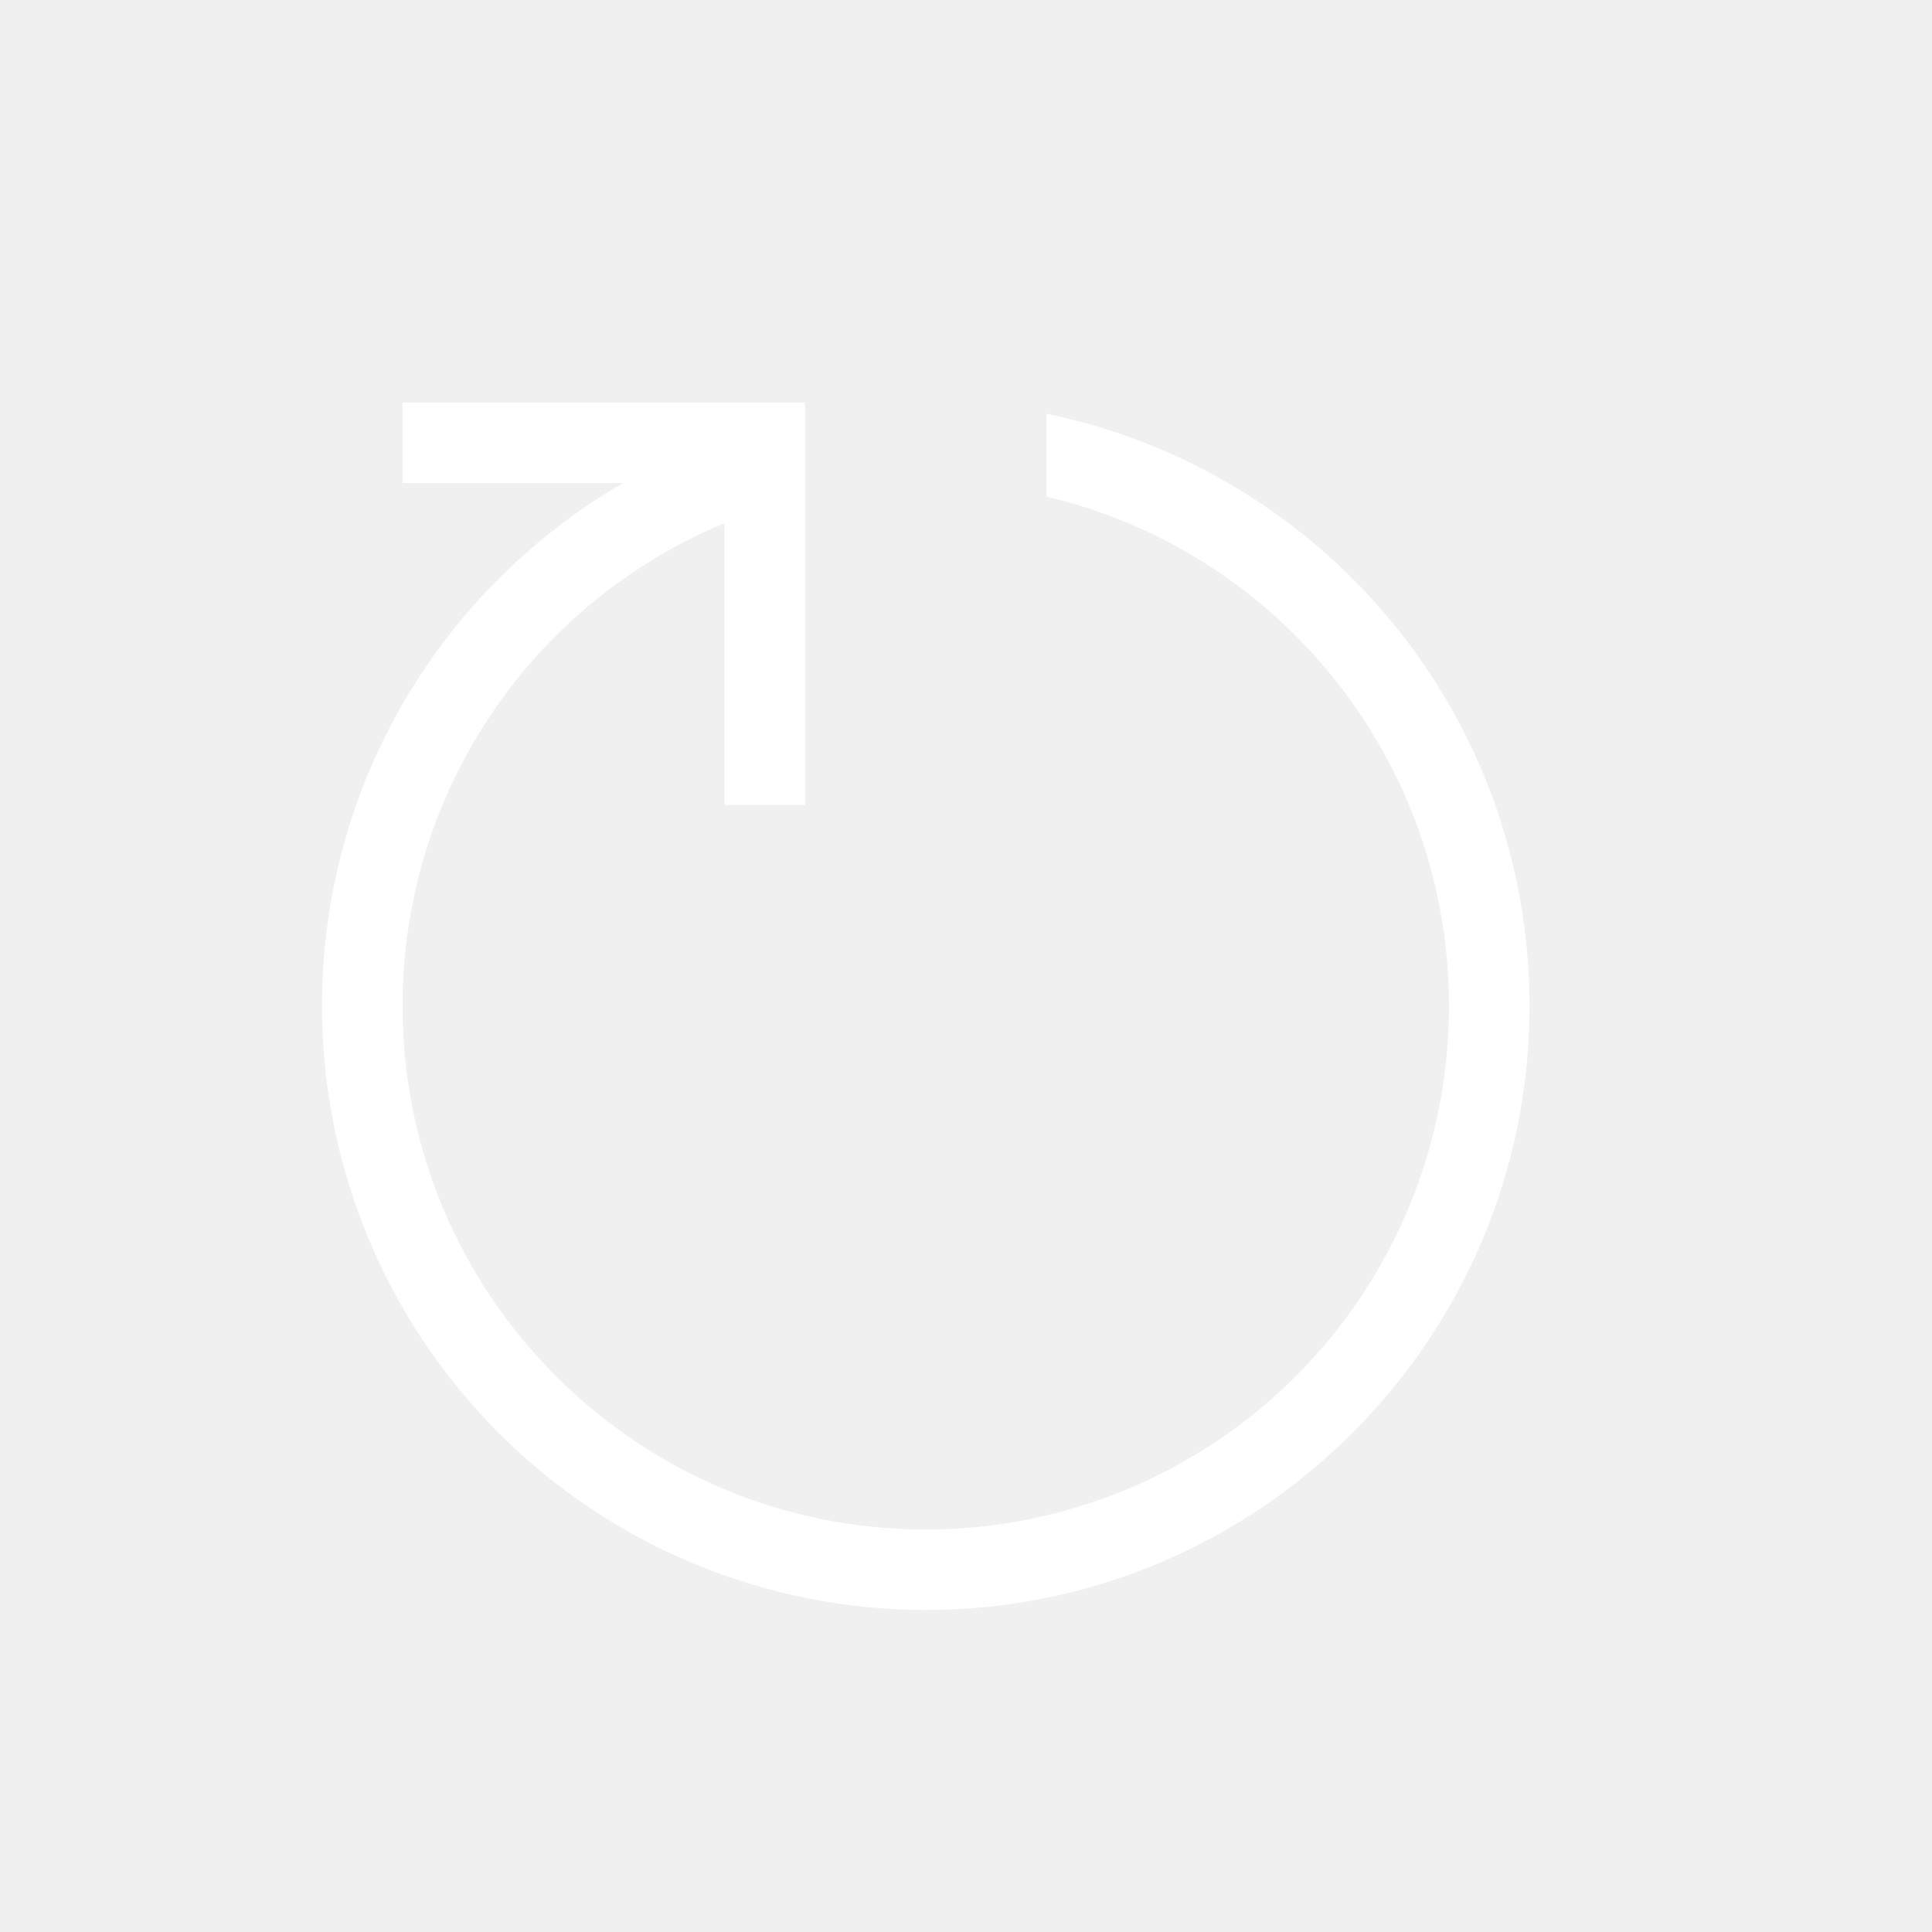
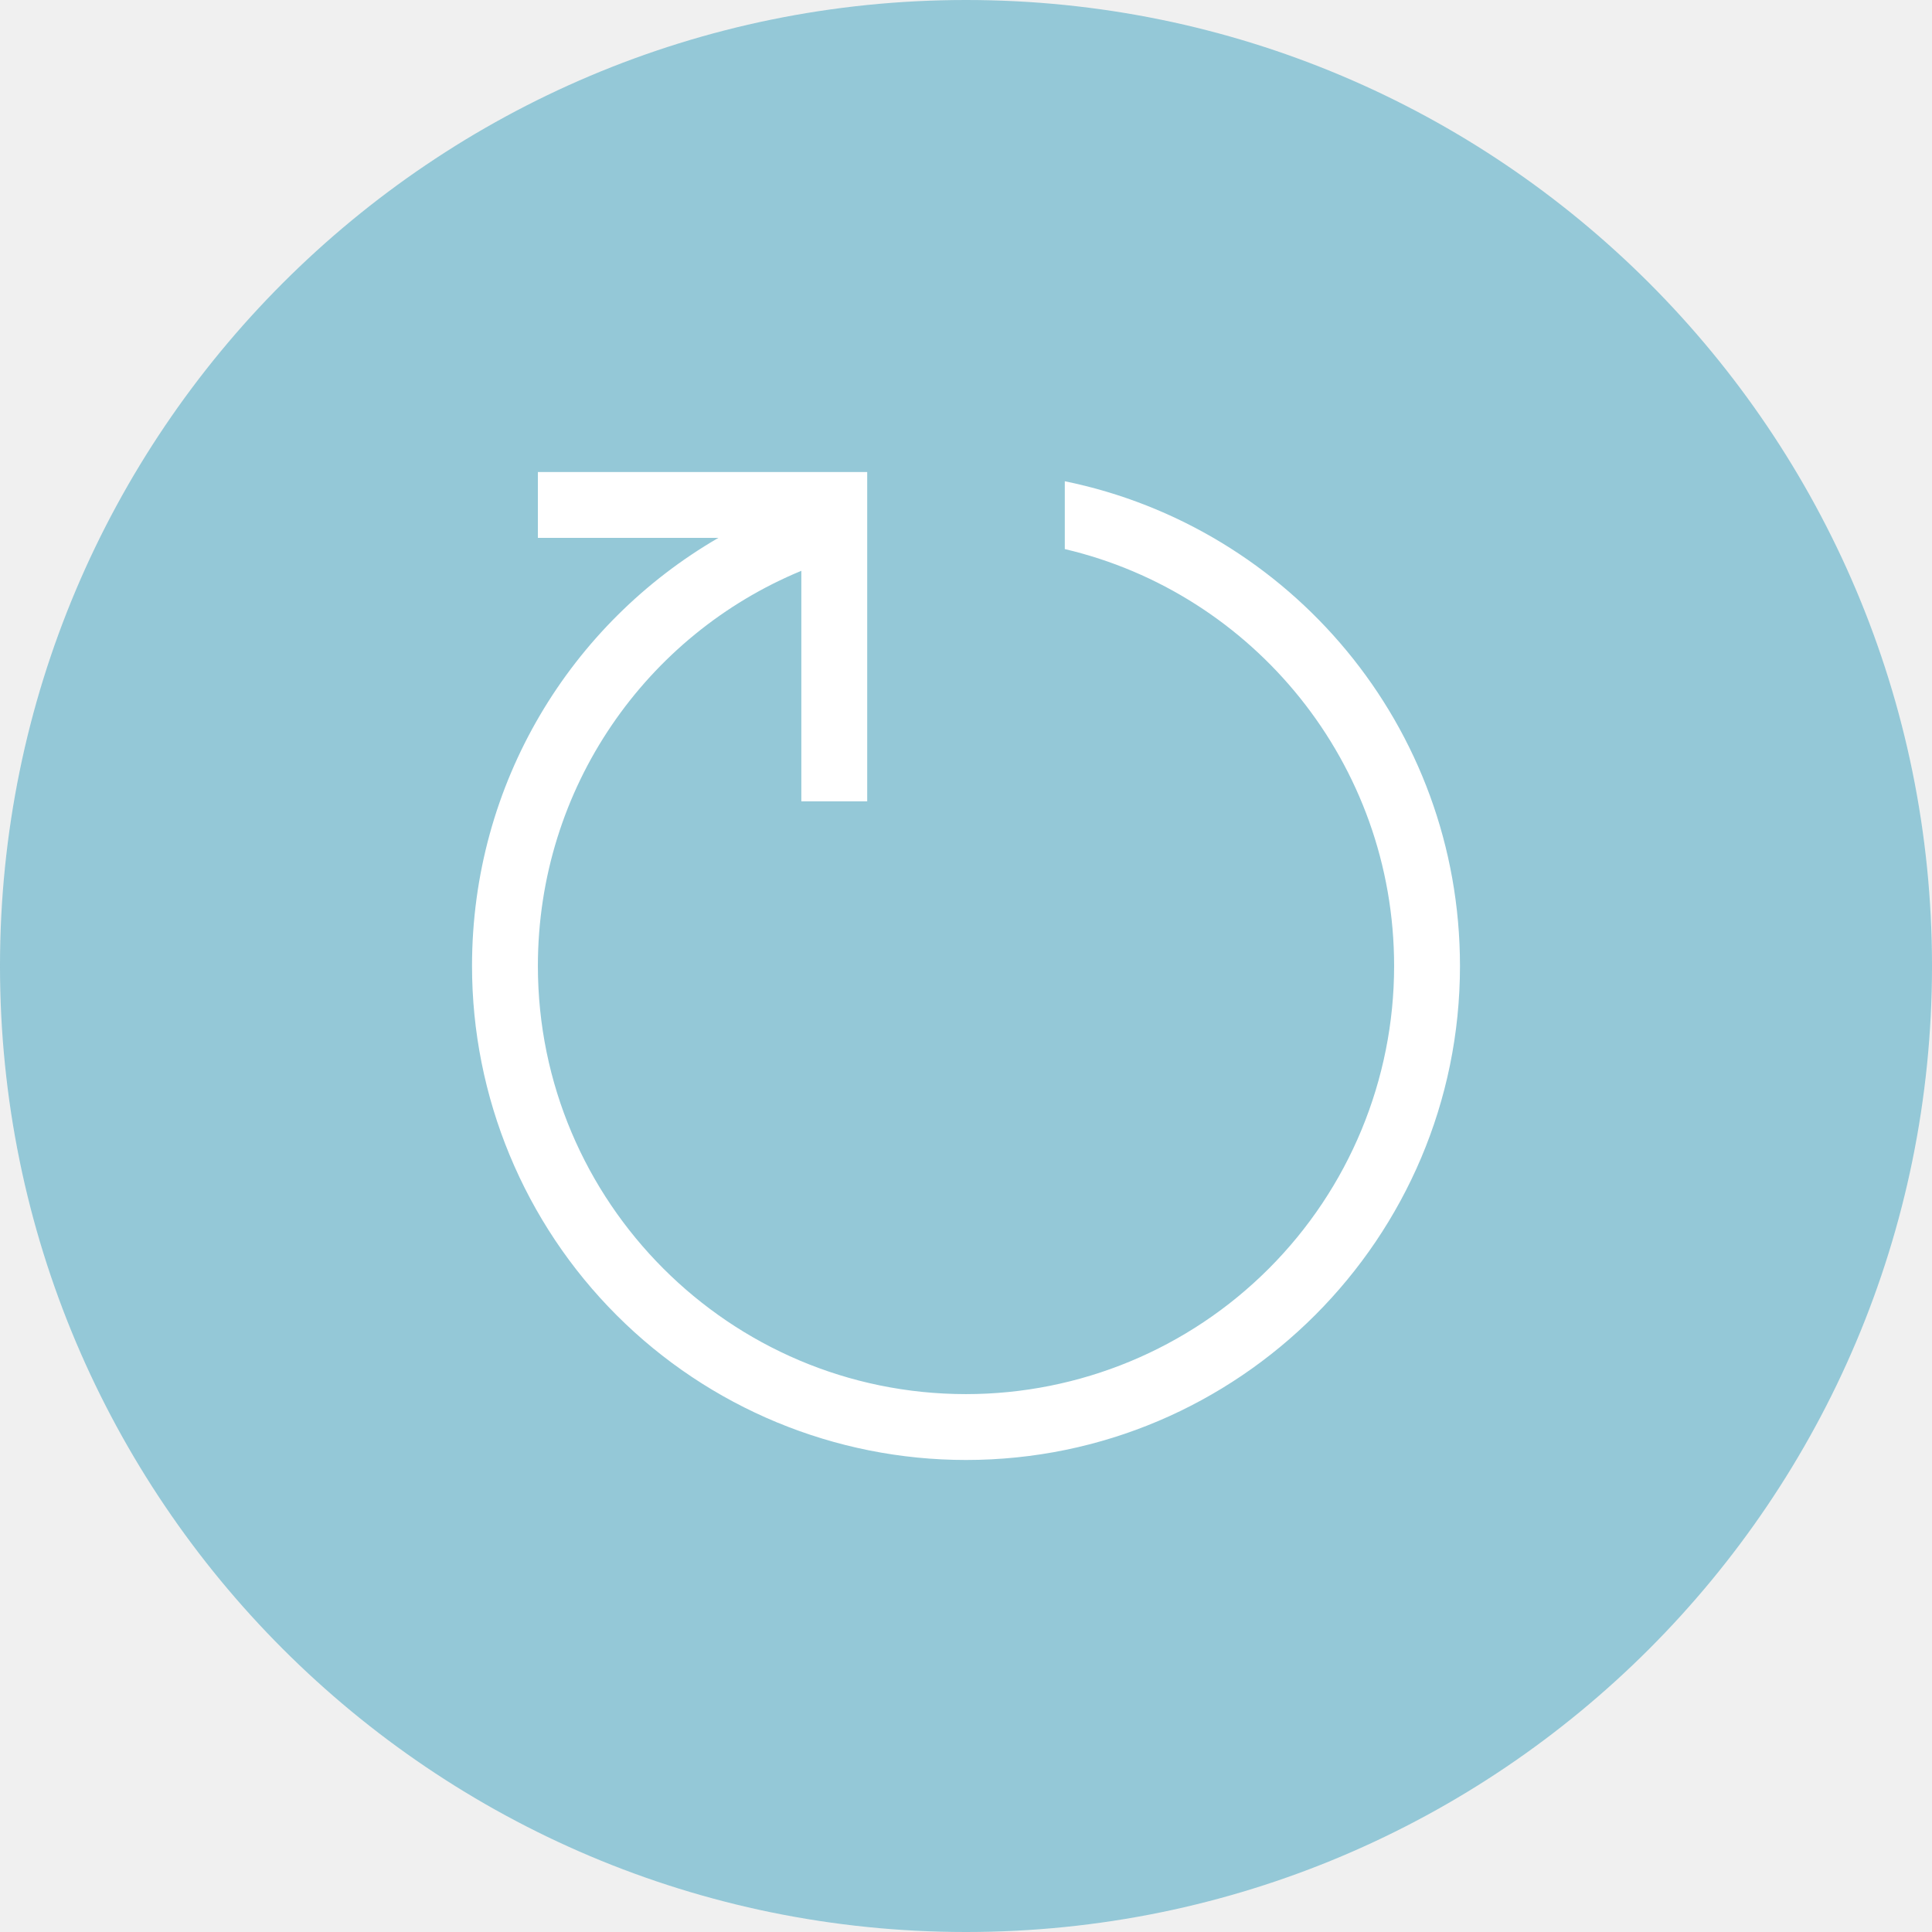
- <svg xmlns="http://www.w3.org/2000/svg" width="40" height="40" viewBox="0 0 40 40" fill="none">
-   <path d="M8.334 8.333H16.667V16.667H15V10.833C11.084 12.45 8.334 16.317 8.334 20.833C8.334 26.8 13.184 31.667 19.167 31.667C22.04 31.667 24.796 30.525 26.827 28.494C28.859 26.462 30 23.707 30 20.833C30 15.7 26.434 11.4 21.667 10.283V8.567C27.367 9.733 31.667 14.767 31.667 20.833C31.667 27.717 26.067 33.333 19.167 33.333C15.852 33.333 12.672 32.016 10.328 29.672C7.984 27.328 6.667 24.149 6.667 20.833C6.667 16.2 9.167 12.167 12.9 10H8.334V8.333Z" fill="white" />
+ <svg xmlns="http://www.w3.org/2000/svg" width="44" height="44" viewBox="0 0 44 44" fill="none">
+   <rect width="44" height="44" rx="22" fill="#38A1BE" fill-opacity="0.5" />
+   <path d="M12.25 10.75H19.75V18.25H18.25V13C14.725 14.455 12.25 17.935 12.25 22C12.25 27.37 16.615 31.75 22 31.75C24.586 31.75 27.066 30.723 28.894 28.894C30.723 27.066 31.75 24.586 31.75 22C31.75 17.38 28.54 13.51 24.25 12.505V10.96C29.38 12.01 33.25 16.54 33.25 22C33.25 28.195 28.21 33.25 22 33.25C19.016 33.25 16.155 32.065 14.045 29.955C11.935 27.845 10.75 24.984 10.75 22C10.75 17.83 13 14.2 16.36 12.25H12.25V10.75Z" fill="white" />
</svg>
